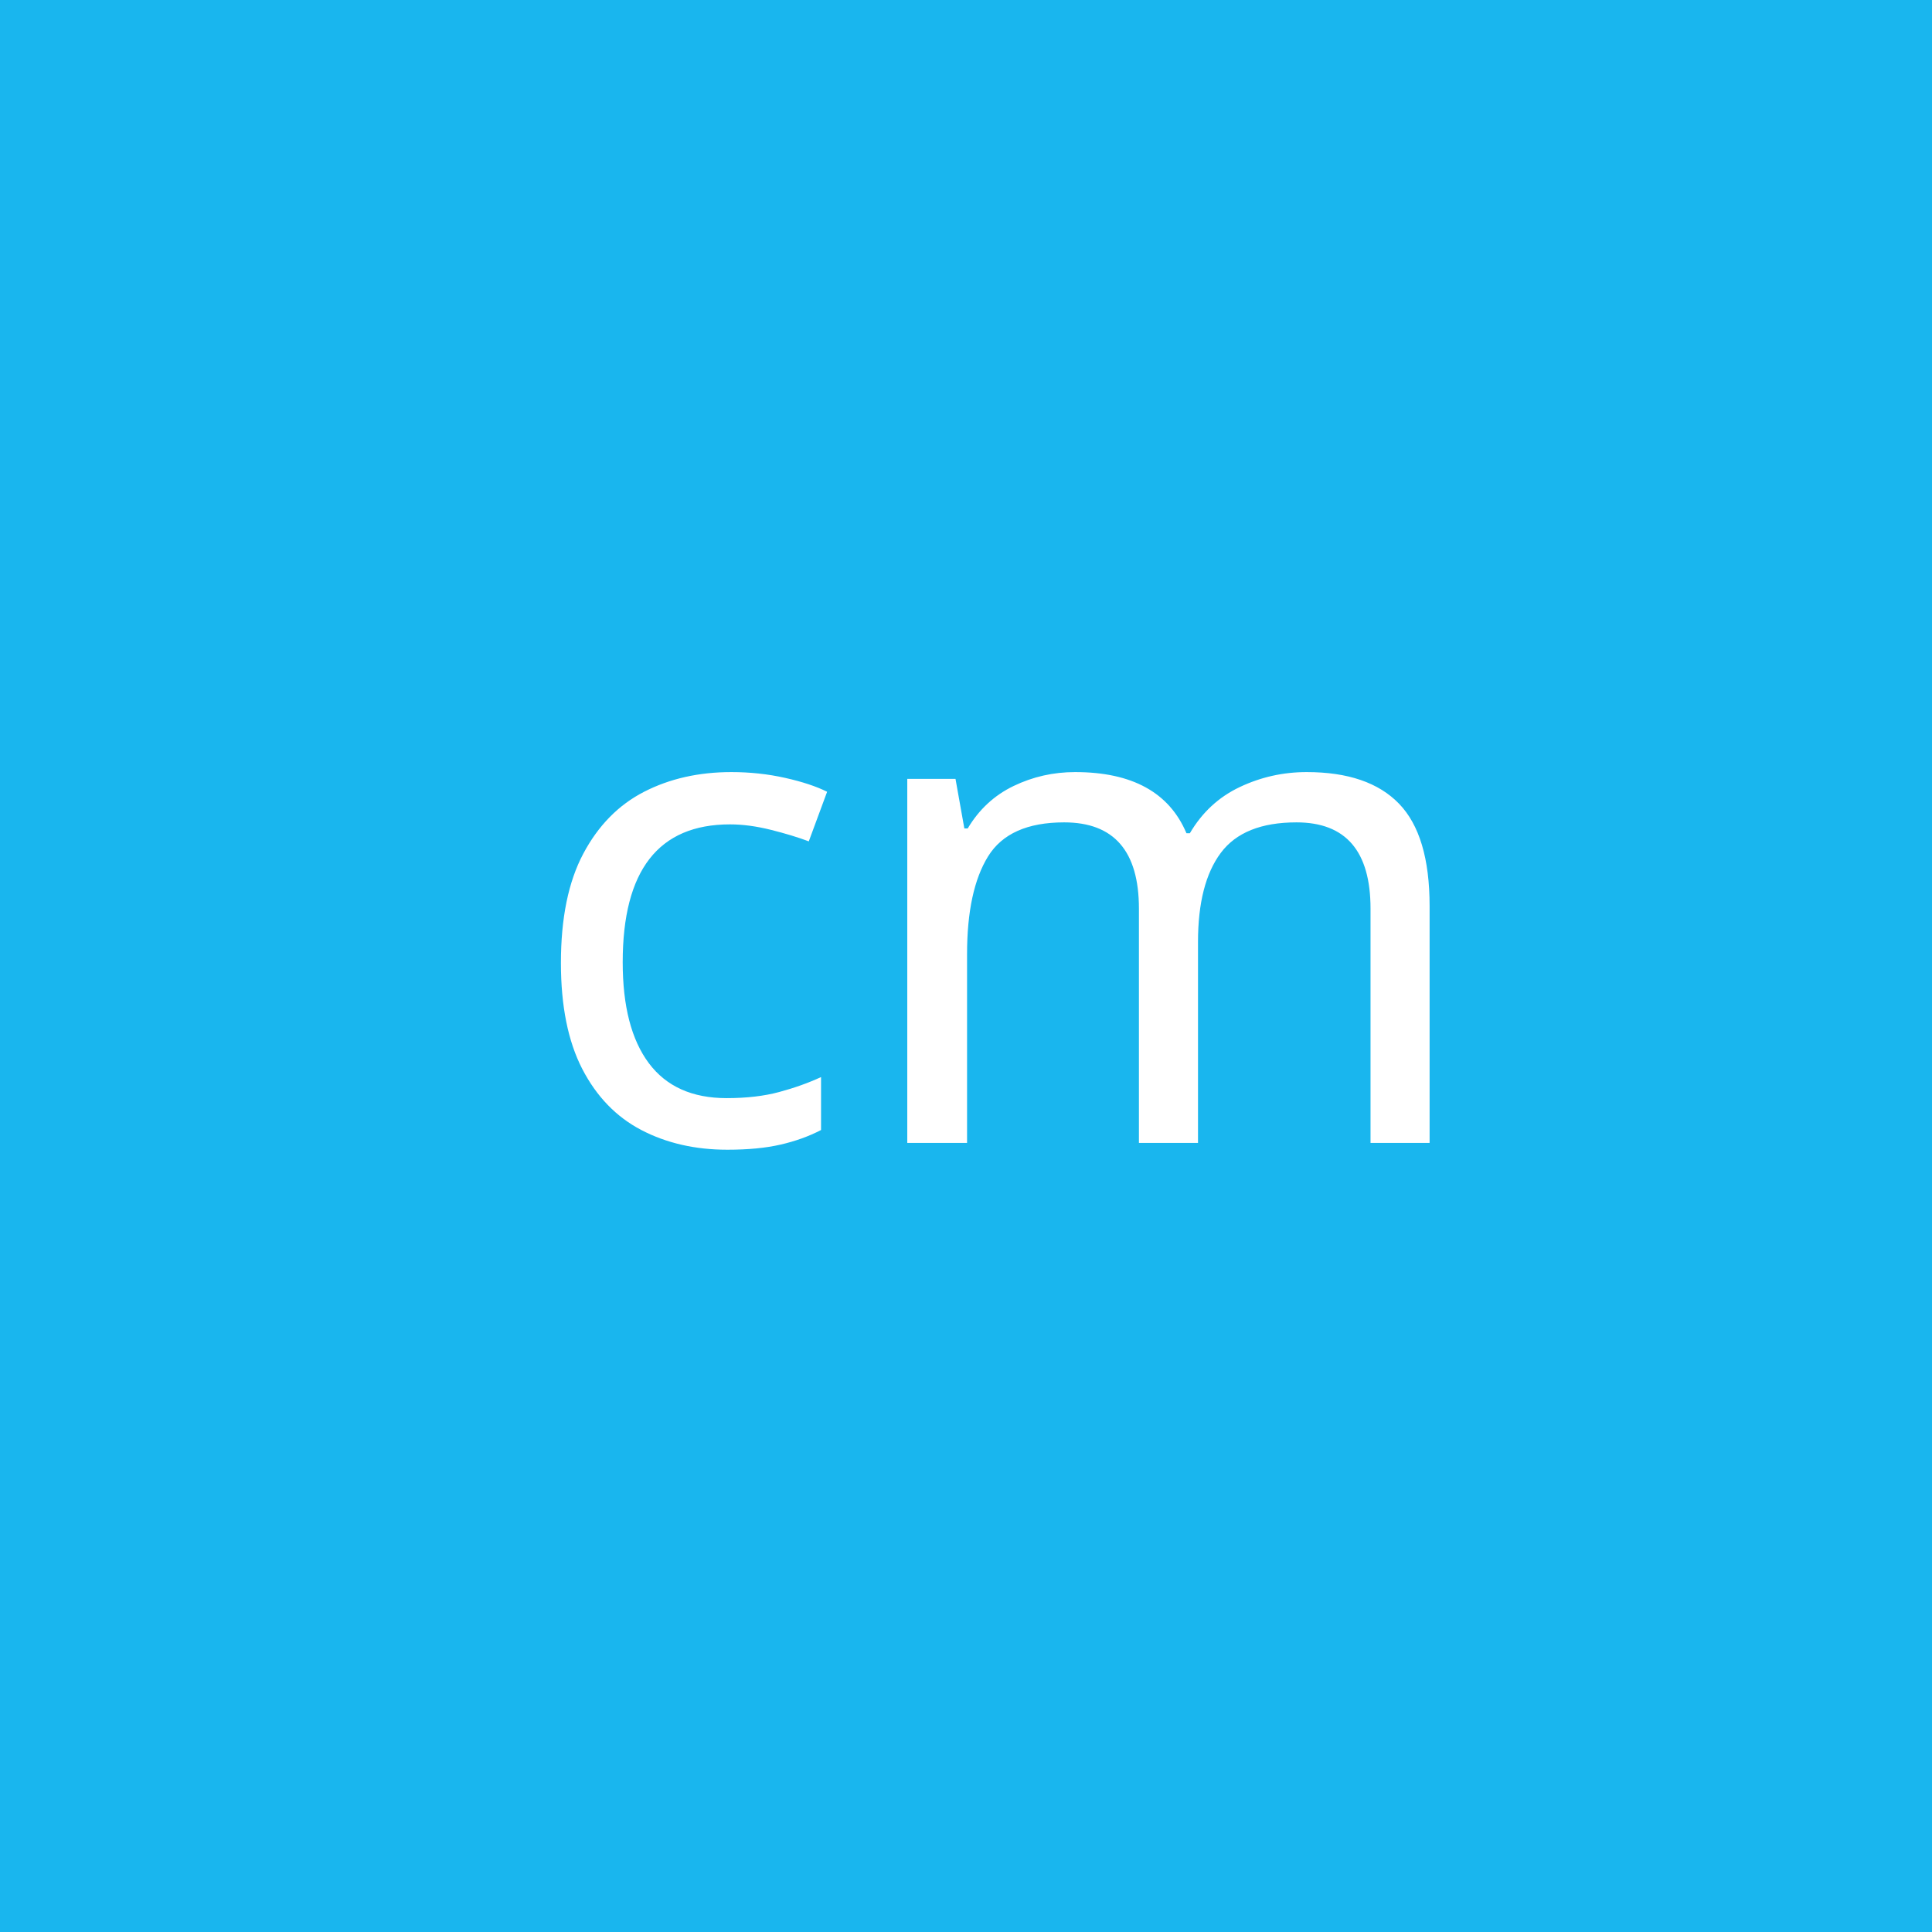
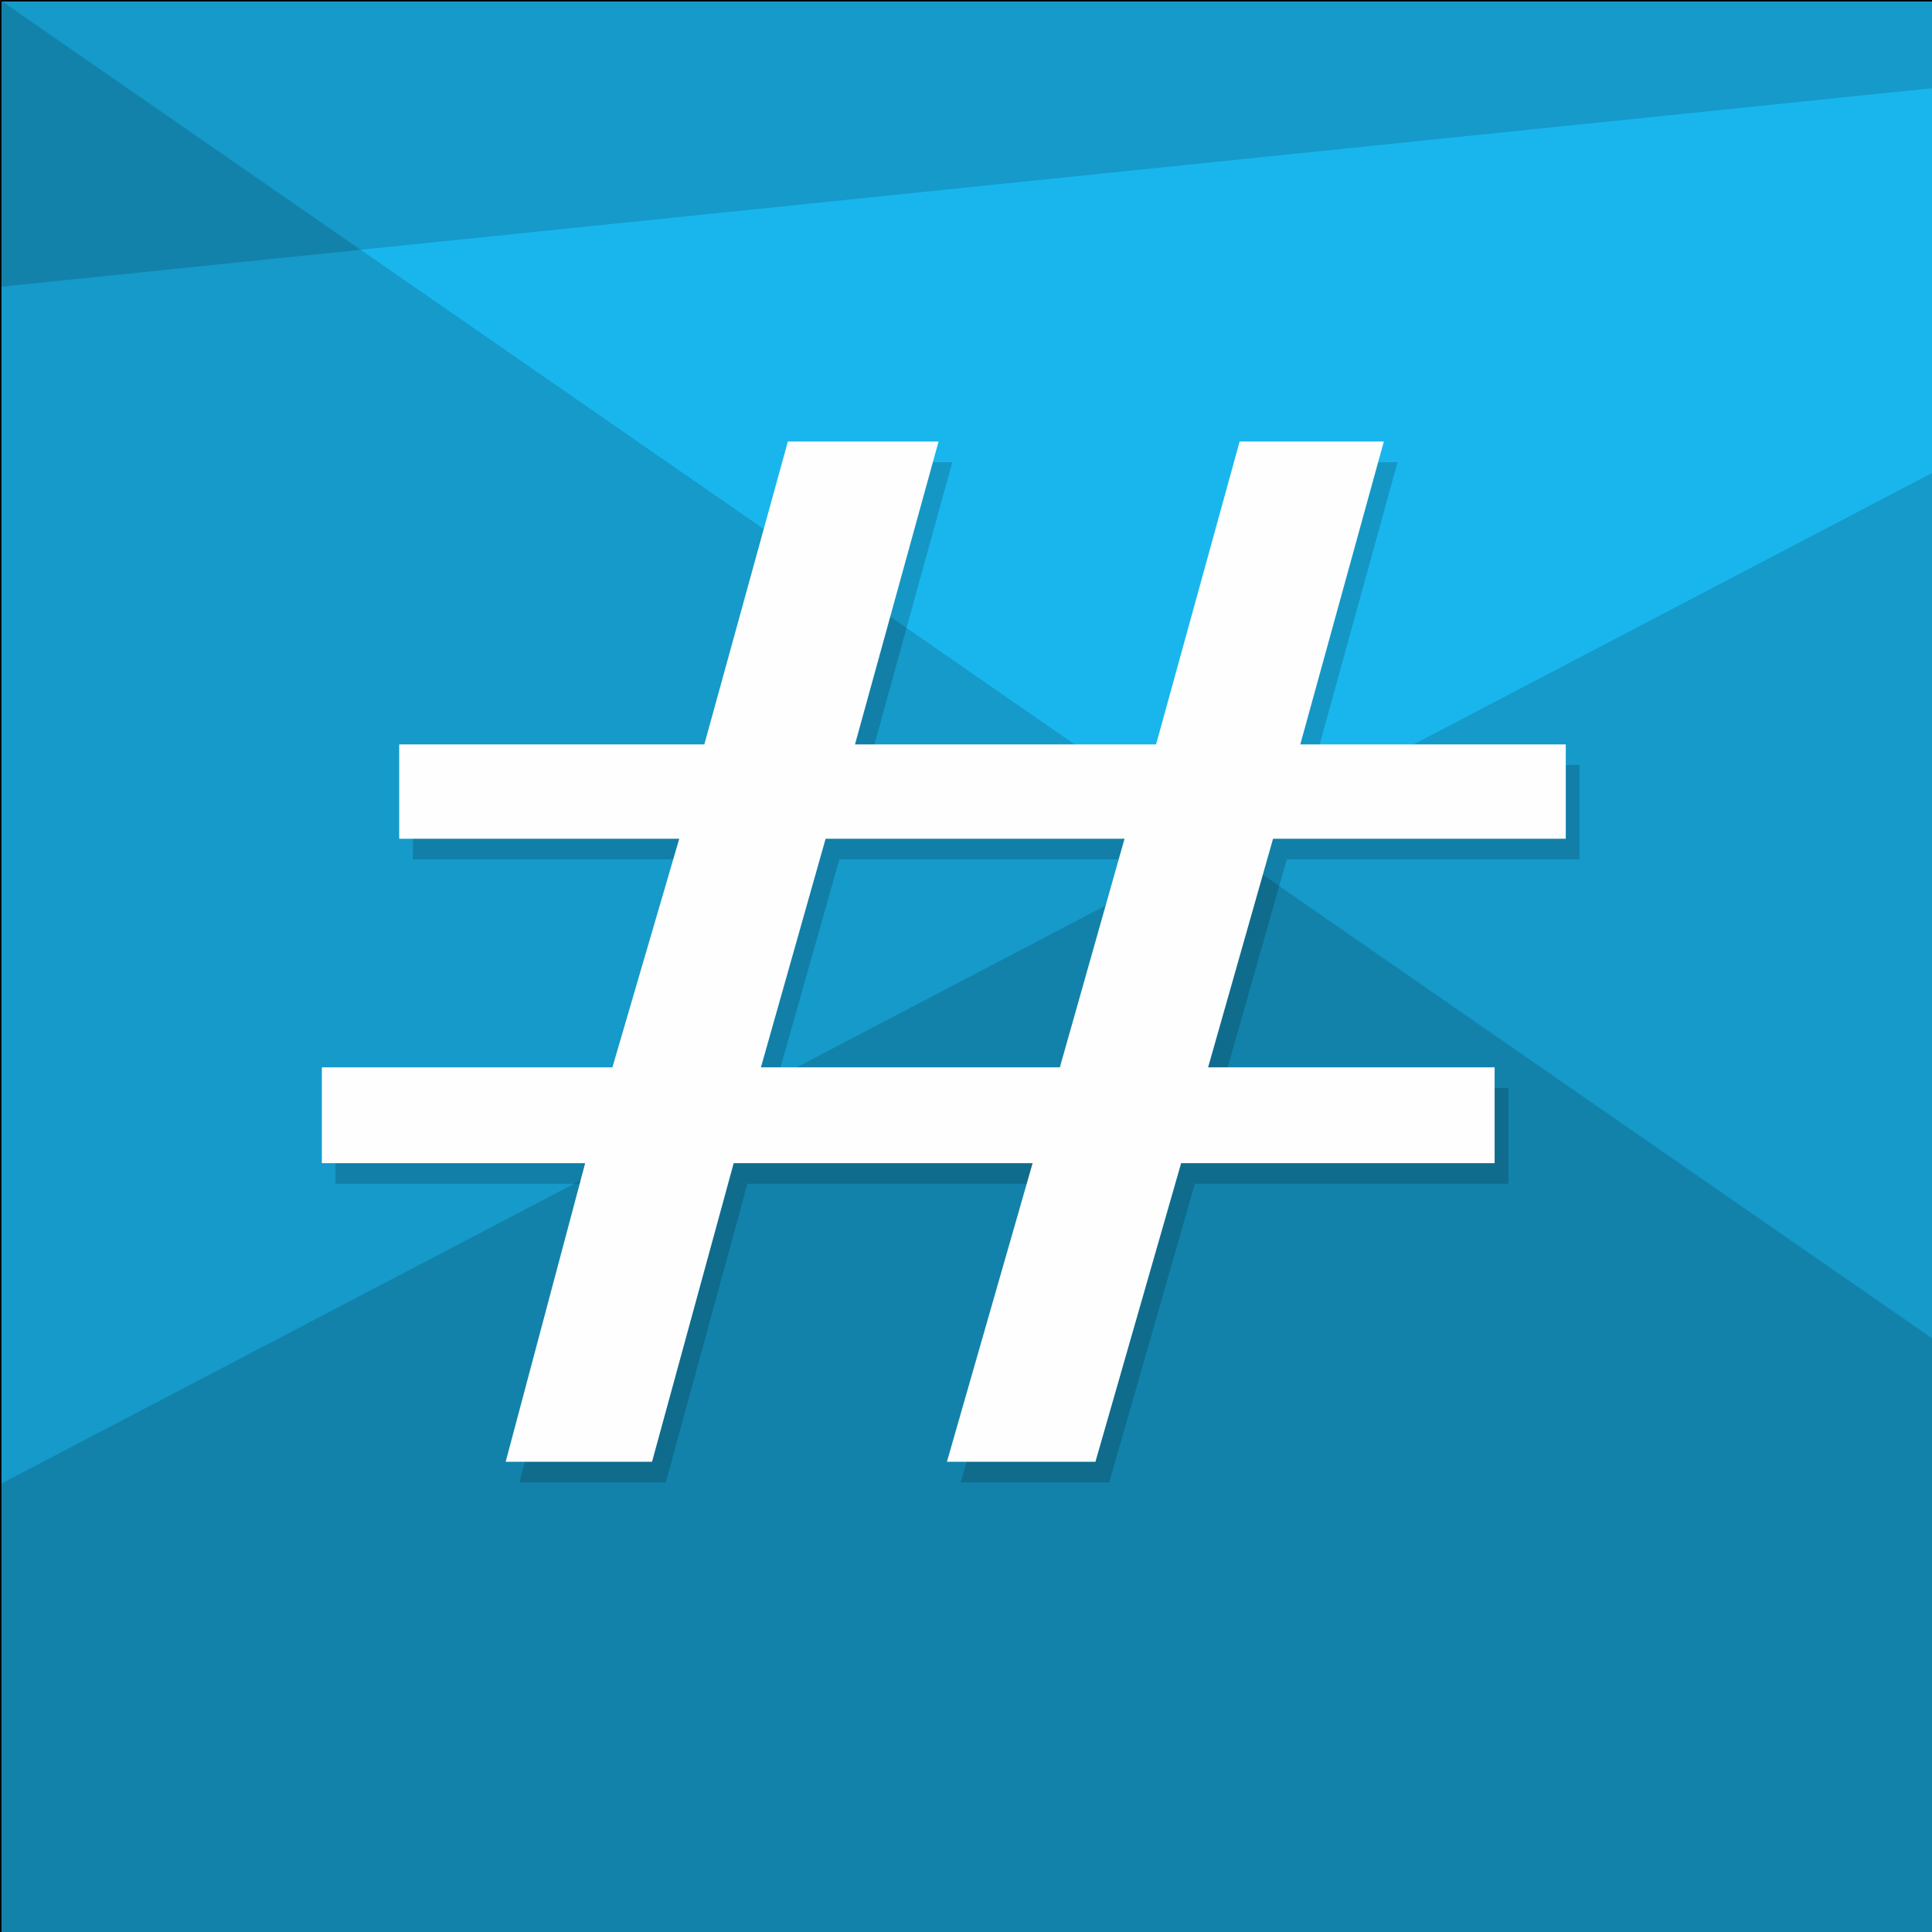
- <svg xmlns="http://www.w3.org/2000/svg" xmlns:ns1="http://www.openswatchbook.org/uri/2009/osb" xmlns:xlink="http://www.w3.org/1999/xlink" width="512" height="512" id="svg11300" version="1.0" style="display:inline;enable-background:new">
-   <defs id="defs3">
-     <linearGradient id="linearGradient5460" ns1:paint="gradient">
-       <stop style="stop-color:#e6e6e6;stop-opacity:1" offset="0" id="stop5462" />
-       <stop style="stop-color:#ffffff;stop-opacity:1" offset="1" id="stop5464" />
-     </linearGradient>
-     <linearGradient id="linearGradient5476" ns1:paint="solid">
-       <stop style="stop-color:#772953;stop-opacity:1;" offset="0" id="stop5478" />
-     </linearGradient>
-     <linearGradient id="linearGradient3045">
-       <stop id="stop3047" offset="0" style="stop-color:#847784;stop-opacity:0.996" />
-       <stop id="stop3049" offset="1" style="stop-color:#695f69;stop-opacity:1" />
-     </linearGradient>
-     <linearGradient id="linearGradient4213">
-       <stop style="stop-color:#b1d7f3;stop-opacity:1" offset="0" id="stop4215" />
-       <stop style="stop-color:#8fafda;stop-opacity:1" offset="1" id="stop4217" />
-     </linearGradient>
-     <filter id="filter4154" color-interpolation-filters="sRGB">
-       <feComposite operator="arithmetic" k4="0" result="composite1" k1="0" k2="1" k3="0" in2="SourceGraphic" id="feComposite4156" />
-       <feColorMatrix in="composite1" result="colormatrix1" values="0" type="saturate" id="feColorMatrix4158" />
-       <feFlood flood-color="rgb(72,59,72)" result="flood1" id="feFlood4160" />
-       <feBlend in="flood1" in2="colormatrix1" mode="multiply" result="blend1" id="feBlend4162" />
-       <feBlend result="blend2" in2="blend1" mode="screen" id="feBlend4164" />
-       <feColorMatrix in="blend2" result="colormatrix2" values="1" type="saturate" id="feColorMatrix4166" />
-       <feComposite in="colormatrix2" in2="SourceGraphic" result="composite2" operator="in" id="feComposite4168" />
-     </filter>
-     <clipPath id="clipPath3062" clipPathUnits="userSpaceOnUse">
-       <rect y="-194.968" x="34.168" height="445.935" width="475.665" id="rect3064" style="color:#000000;fill:url(#linearGradient3066);fill-opacity:1;fill-rule:nonzero;stroke:none;stroke-width:40;marker:none;visibility:visible;display:inline;overflow:visible;enable-background:new" />
-     </clipPath>
-     <linearGradient y2="288" x2="256" y1="50" x1="256" gradientTransform="matrix(1.858065,0,0,1.873679,4.438713,-288.6517)" gradientUnits="userSpaceOnUse" id="linearGradient3066" xlink:href="#linearGradient3045" />
-   </defs>
-   <g style="display:inline" id="layer1" transform="translate(0,212)">
-     <g style="display:inline" id="g3055">
-       <path style="color:#000000;display:inline;overflow:visible;visibility:visible;fill:#19b6ee;fill-opacity:1;fill-rule:nonzero;stroke:none;stroke-width:1;marker:none;enable-background:accumulate" d="M 0,-212 0,-28.102 0,116.102 0,300 512,300 512,116.102 512,-28.102 512,-212 0,-212 Z" id="rect4158" />
-       <rect style="display:inline;enable-background:new;opacity:0.05;fill:#19b6ee;fill-opacity:1;stroke:none;stroke-width:2;stroke-linecap:square;stroke-linejoin:round;stroke-miterlimit:4;stroke-dasharray:none;stroke-opacity:1" id="rect4726" width="256" height="512" x="0" y="-212" />
-       <text xml:space="preserve" style="font-style:normal;font-variant:normal;font-weight:normal;font-stretch:normal;font-size:180px;line-height:100%;font-family:Ubuntu;-inkscape-font-specification:'Ubuntu, Normal';text-align:start;letter-spacing:0px;word-spacing:0px;writing-mode:lr-tb;text-anchor:start;fill:#000000;fill-opacity:1;stroke:none;stroke-width:1px;stroke-linecap:butt;stroke-linejoin:miter;stroke-opacity:1" x="138.744" y="90.89" id="text4179">
-         <tspan id="tspan4181" x="138.744" y="90.89" style="font-style:normal;font-variant:normal;font-weight:normal;font-stretch:normal;font-size:180px;line-height:100%;font-family:Ubuntu;-inkscape-font-specification:'Ubuntu, Normal';text-align:start;writing-mode:lr-tb;text-anchor:start;fill:#ffffff;fill-opacity:1">cm</tspan>
-       </text>
-     </g>
+ <svg xmlns="http://www.w3.org/2000/svg" id="svg8" version="1.1" viewBox="0 0 135.467 135.467" height="512" width="512">
+   <defs id="defs2" />
+   <g transform="translate(0,-161.5333)" id="layer1">
+     <rect y="161.583" x="0.05" height="135.467" width="135.467" id="rect871" style="opacity:1;fill:#19b6ee;fill-opacity:0.995;stroke:#000000;stroke-width:0.1;stroke-linecap:round;stroke-linejoin:round;stroke-miterlimit:4;stroke-dasharray:none;stroke-opacity:1" />
+     <path id="path883" d="M 0.05,297.068 V 265.582 L 135.517,194.674 v 102.394 z" style="fill:#000000;fill-opacity:0.153;stroke:none;stroke-width:0.265px;stroke-linecap:butt;stroke-linejoin:miter;stroke-opacity:1" />
+     <path style="fill:#000000;fill-opacity:0.153;stroke:none;stroke-width:0.304px;stroke-linecap:butt;stroke-linejoin:miter;stroke-opacity:1" d="M 135.517,297.068 V 255.402 L 0.05,161.566 v 135.502 z" id="path888" />
+     <path style="fill:#000000;fill-opacity:0.153;stroke:none;stroke-width:0.117px;stroke-linecap:butt;stroke-linejoin:miter;stroke-opacity:1" d="m 135.517,161.533 v 6.183 L 0.05,181.642 v -20.108 z" id="path894" />
+     <text transform="scale(1.209583,0.8267311)" id="text958" y="321.116" x="16.422" style="font-style:normal;font-variant:normal;font-weight:normal;font-stretch:normal;font-size:121.18px;line-height:1.25;font-family:Ubuntu;-inkscape-font-specification:'Ubuntu, Normal';font-variant-ligatures:normal;font-variant-caps:normal;font-variant-numeric:normal;font-feature-settings:normal;text-align:start;letter-spacing:0px;word-spacing:0px;writing-mode:lr-tb;text-anchor:start;fill:#000000;fill-opacity:0.172;stroke:none;stroke-width:3.03" xml:space="preserve">
+       <tspan id="tspan956" style="font-style:normal;font-variant:normal;font-weight:normal;font-stretch:normal;font-size:121.18px;font-family:Ubuntu;-inkscape-font-specification:'Ubuntu, Normal';font-variant-ligatures:normal;font-variant-caps:normal;font-variant-numeric:normal;font-feature-settings:normal;text-align:start;writing-mode:lr-tb;text-anchor:start;fill:#000000;fill-opacity:0.172;stroke-width:3.03" y="321.116" x="16.422">#</tspan>
+     </text>
+     <text xml:space="preserve" style="font-style:normal;font-variant:normal;font-weight:normal;font-stretch:normal;font-size:121.18px;line-height:1.25;font-family:Ubuntu;-inkscape-font-specification:'Ubuntu, Normal';font-variant-ligatures:normal;font-variant-caps:normal;font-variant-numeric:normal;font-feature-settings:normal;text-align:start;letter-spacing:0px;word-spacing:0px;writing-mode:lr-tb;text-anchor:start;fill:#fefefe;fill-opacity:1;stroke:none;stroke-width:3.03" x="15.625" y="319.366" id="text954" transform="scale(1.209583,0.8267311)">
+       <tspan x="15.625" y="319.366" style="font-style:normal;font-variant:normal;font-weight:normal;font-stretch:normal;font-size:121.18px;font-family:Ubuntu;-inkscape-font-specification:'Ubuntu, Normal';font-variant-ligatures:normal;font-variant-caps:normal;font-variant-numeric:normal;font-feature-settings:normal;text-align:start;writing-mode:lr-tb;text-anchor:start;fill:#fefefe;fill-opacity:1;stroke-width:3.03" id="tspan952">#</tspan>
+     </text>
  </g>
</svg>
